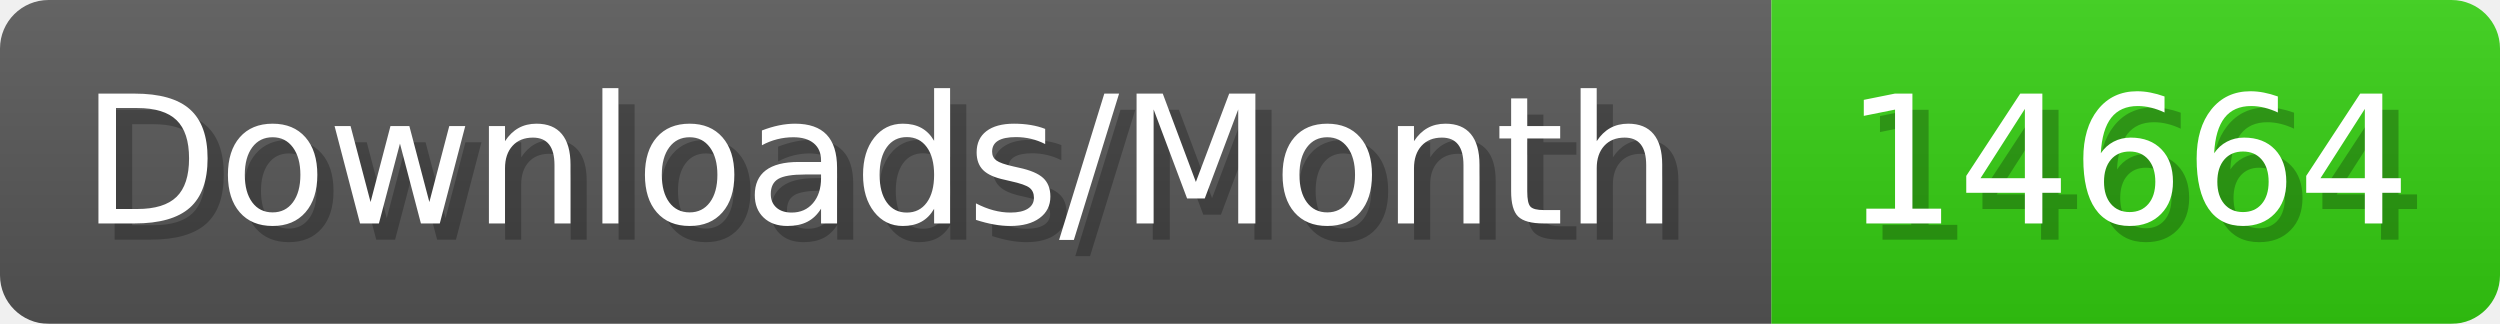
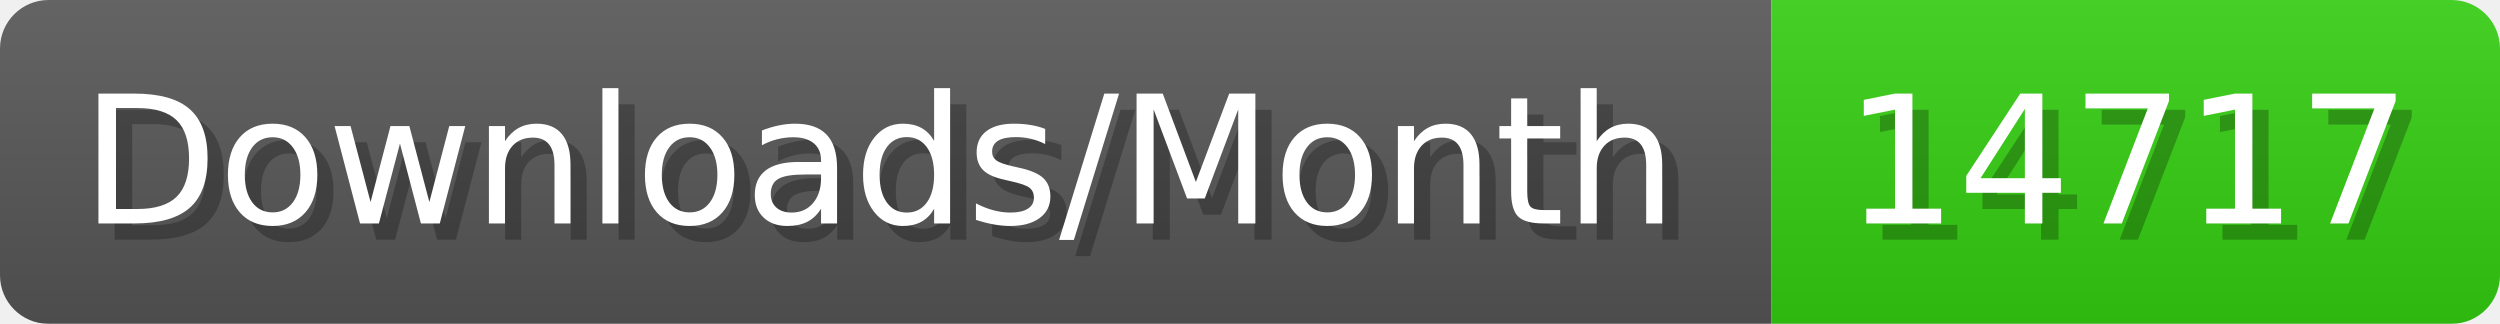
- <svg xmlns="http://www.w3.org/2000/svg" width="154.4" height="20" viewBox="0 0 1544 200" role="img" aria-label="Downloads/Month: 14664">
+ <svg xmlns="http://www.w3.org/2000/svg" width="154.4" height="20" viewBox="0 0 1544 200" role="img" aria-label="Downloads/Month: 14717">
  <linearGradient id="YlXUI" x2="0" y2="100%">
    <stop offset="0" stop-opacity=".1" stop-color="#EEE" />
    <stop offset="1" stop-opacity=".1" />
  </linearGradient>
  <mask id="JHhop">
    <rect width="1544" height="200" rx="30" fill="#FFF" />
  </mask>
  <g mask="url(#JHhop)">
    <rect width="1094" height="200" fill="#555" />
    <rect width="450" height="200" fill="#3C1" x="1094" />
    <rect width="1544" height="200" fill="url(#YlXUI)" />
  </g>
  <g aria-hidden="true" fill="#fff" text-anchor="start" font-family="Verdana,DejaVu Sans,sans-serif" font-size="110">
    <text x="60" y="148" textLength="994" fill="#000" opacity="0.25">Downloads/Month</text>
    <text x="50" y="138" textLength="994">Downloads/Month</text>
-     <text x="1149" y="148" textLength="350" fill="#000" opacity="0.25">14664</text>
-     <text x="1139" y="138" textLength="350">14664</text>
+     <text x="1149" y="148" textLength="350" fill="#000" opacity="0.25">14717</text>
+     <text x="1139" y="138" textLength="350">14717</text>
  </g>
</svg>
